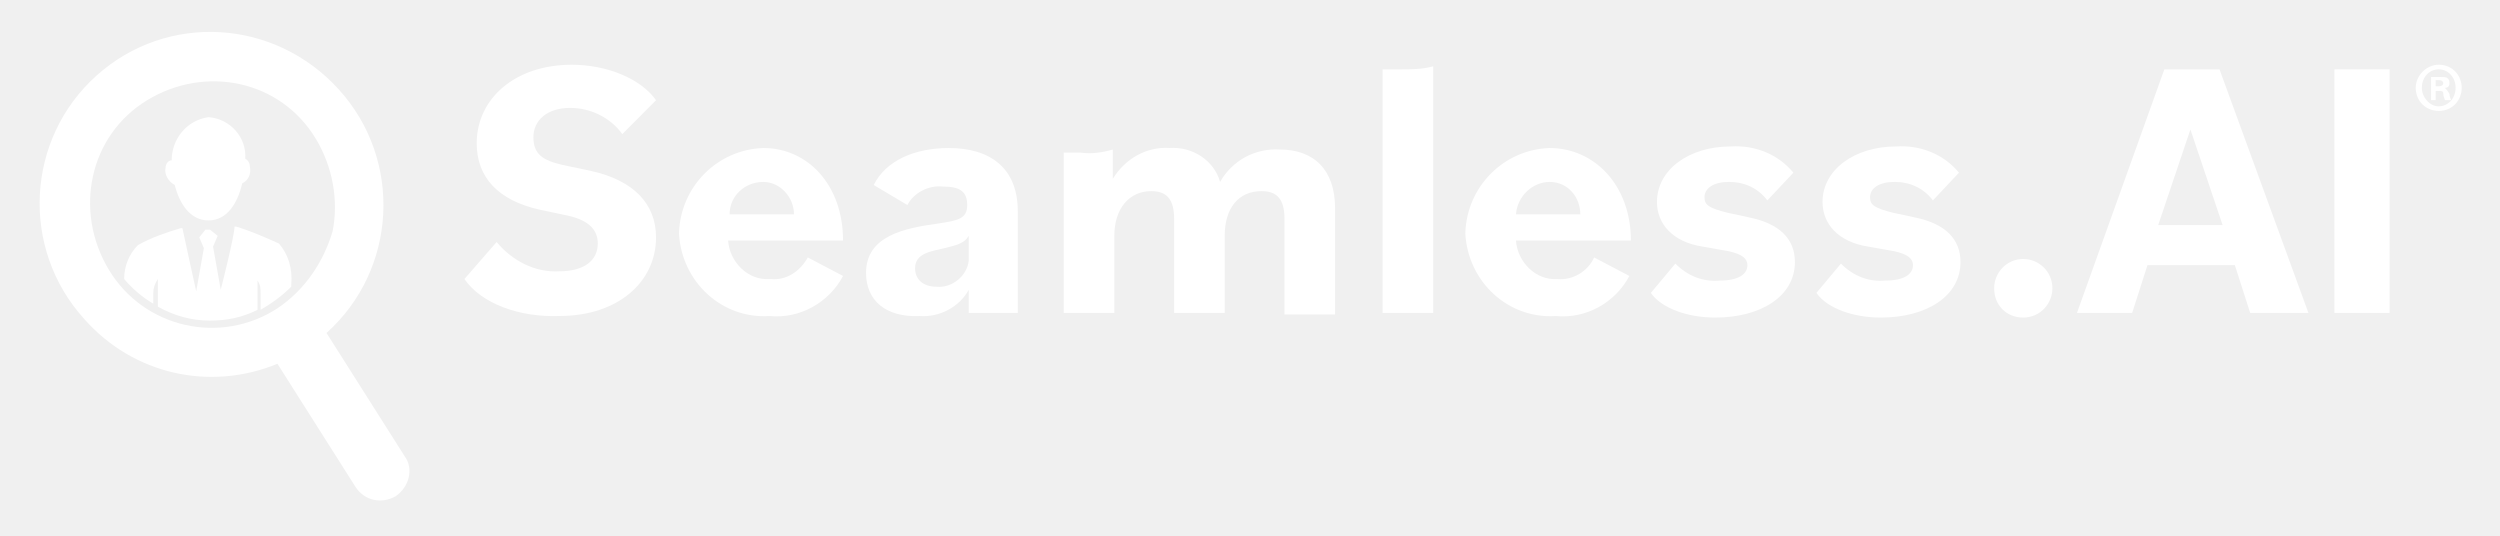
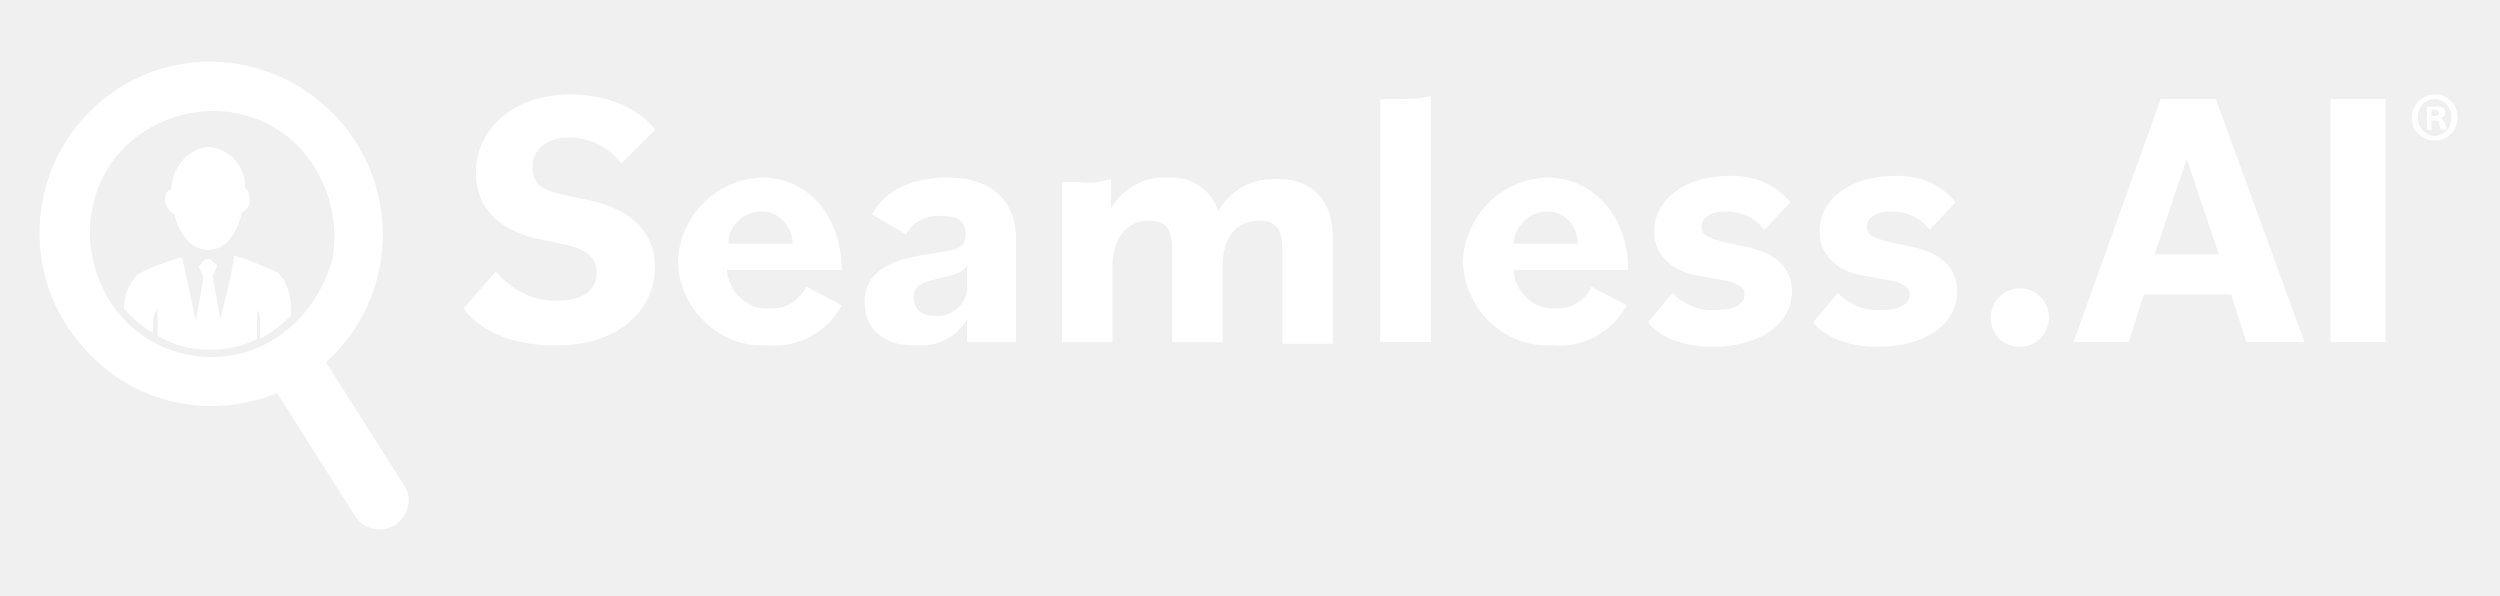
- <svg xmlns="http://www.w3.org/2000/svg" width="154" height="33" viewBox="0 0 154 33" fill="none">
-   <path d="M10.764 11.394C11.048 12.534 11.709 13.578 12.842 13.578C13.975 13.578 14.636 12.534 14.919 11.299C15.297 11.109 15.486 10.729 15.391 10.255C15.391 10.065 15.297 9.875 15.108 9.78C15.202 8.451 14.164 7.311 12.842 7.216C11.52 7.406 10.576 8.546 10.576 9.875C10.387 9.875 10.198 10.065 10.198 10.35C10.104 10.729 10.387 11.204 10.764 11.394Z" fill="white" />
-   <path d="M17.185 15.002C16.335 14.622 15.485 14.242 14.541 13.957H14.447C14.447 14.527 13.597 17.85 13.597 17.85L13.125 15.191L13.408 14.527L12.936 14.147H12.653L12.275 14.622L12.558 15.286L12.086 17.945C12.086 17.945 11.331 14.527 11.236 14.052H11.142C10.198 14.337 9.348 14.622 8.498 15.097C7.932 15.666 7.648 16.426 7.648 17.185C8.121 17.755 8.781 18.325 9.442 18.705V18.04C9.442 17.755 9.537 17.47 9.726 17.185V18.895C10.764 19.464 11.803 19.749 12.936 19.749C13.975 19.749 14.919 19.559 15.863 19.084V17.28C16.052 17.565 16.052 17.755 16.052 18.135V19.084C16.713 18.705 17.374 18.23 17.94 17.66V17.565C18.035 16.521 17.751 15.666 17.185 15.002Z" fill="white" />
-   <path d="M24.928 28.106L20.113 20.51C24.456 16.617 24.834 9.875 20.868 5.508C16.902 1.14 10.293 0.76 5.949 4.653C1.606 8.546 1.228 15.288 5.194 19.655C8.216 23.074 12.937 24.118 17.091 22.409L21.907 30.005C22.473 30.86 23.512 31.05 24.361 30.575C25.211 30.005 25.494 28.866 24.928 28.106ZM17.091 18.991C13.598 21.27 8.876 20.225 6.705 16.617C4.533 13.009 5.477 8.356 9.065 6.172C12.653 3.988 17.28 4.938 19.452 8.546C20.49 10.255 20.868 12.344 20.49 14.243C19.924 16.142 18.791 17.851 17.091 18.991Z" fill="white" />
-   <path d="M28.609 17.187L30.592 14.908C31.536 16.047 32.953 16.807 34.464 16.712C35.974 16.712 36.824 16.047 36.824 15.003C36.824 14.148 36.257 13.578 35.03 13.294L33.236 12.914C30.687 12.344 29.365 10.92 29.365 8.831C29.365 6.077 31.725 3.988 35.219 3.988C37.391 3.988 39.468 4.843 40.412 6.172L38.335 8.261C37.579 7.217 36.352 6.647 35.124 6.647C33.708 6.647 32.858 7.407 32.858 8.451C32.858 9.495 33.425 9.875 34.652 10.16L36.446 10.54C38.996 11.11 40.412 12.534 40.412 14.623C40.412 17.377 38.051 19.465 34.464 19.465C32.008 19.56 29.648 18.706 28.609 17.187Z" fill="white" />
-   <path d="M41.828 14.34C41.922 11.492 44.189 9.213 47.021 9.118C49.76 9.118 51.931 11.396 51.931 14.815L44.85 14.815C44.944 16.144 46.077 17.284 47.399 17.189C47.399 17.189 47.399 17.189 47.493 17.189C48.438 17.284 49.287 16.714 49.76 15.859L51.931 16.999C51.081 18.613 49.287 19.657 47.399 19.467C44.472 19.657 42.017 17.378 41.828 14.435C41.828 14.435 41.828 14.435 41.828 14.34ZM44.944 13.201H48.91C48.91 12.156 48.06 11.207 47.021 11.207C45.888 11.207 44.944 12.061 44.944 13.201Z" fill="white" />
-   <path d="M53.348 16.809C53.348 14.53 55.708 14.055 57.785 13.77C59.013 13.58 59.579 13.486 59.579 12.631C59.579 11.776 59.107 11.492 58.069 11.492C57.219 11.396 56.275 11.871 55.897 12.631L53.82 11.396C54.575 9.877 56.369 9.118 58.446 9.118C60.996 9.118 62.695 10.352 62.695 13.011V19.277H59.674V17.853C59.107 18.898 57.88 19.562 56.652 19.467C54.575 19.562 53.348 18.518 53.348 16.809ZM59.674 15.669V14.53C59.391 15.005 58.919 15.1 58.163 15.29C57.408 15.479 56.369 15.574 56.369 16.524C56.369 17.189 56.841 17.663 57.691 17.663C58.635 17.758 59.579 16.999 59.674 16.049C59.674 15.859 59.674 15.764 59.674 15.669Z" fill="white" />
-   <path d="M65.527 9.401H66.566C67.227 9.496 67.888 9.401 68.549 9.211V11.015C69.304 9.781 70.626 9.021 72.042 9.116C73.459 9.021 74.781 9.876 75.158 11.205C75.914 9.876 77.33 9.116 78.841 9.211C80.918 9.211 82.24 10.445 82.24 12.819V19.371L79.124 19.371V13.484C79.124 12.249 78.652 11.774 77.708 11.774C76.291 11.774 75.442 12.819 75.442 14.528V19.276H72.326V13.484C72.326 12.249 71.853 11.774 70.909 11.774C69.587 11.774 68.643 12.819 68.643 14.528V19.276H65.527V9.401Z" fill="white" />
-   <path d="M85.168 4.274H86.207C86.868 4.274 87.623 4.274 88.284 4.084V19.276H85.168V4.274Z" fill="white" />
-   <path d="M90.266 14.34C90.36 11.492 92.626 9.213 95.459 9.118C98.197 9.118 100.463 11.396 100.463 14.815L93.382 14.815C93.476 16.144 94.609 17.284 95.931 17.189C96.875 17.284 97.819 16.714 98.197 15.859L100.369 16.999C99.519 18.613 97.725 19.657 95.836 19.467C92.909 19.657 90.454 17.378 90.266 14.435C90.266 14.435 90.266 14.435 90.266 14.34ZM93.382 13.201H97.347C97.347 12.156 96.592 11.207 95.459 11.207C94.42 11.207 93.476 12.061 93.382 13.201Z" fill="white" />
-   <path d="M101.691 18.043L103.202 16.239C103.958 16.998 104.902 17.378 105.94 17.283C107.073 17.283 107.64 16.903 107.64 16.334C107.64 15.954 107.357 15.669 106.507 15.479L104.902 15.194C103.013 14.909 102.069 13.77 102.069 12.441C102.069 10.447 104.052 9.022 106.601 9.022C108.112 8.927 109.528 9.497 110.473 10.637L108.867 12.346C108.301 11.586 107.451 11.206 106.507 11.206C105.563 11.206 104.996 11.586 104.996 12.156C104.996 12.631 105.279 12.82 106.412 13.105L107.734 13.39C109.623 13.77 110.567 14.72 110.567 16.144C110.567 18.233 108.49 19.562 105.657 19.562C103.958 19.562 102.352 18.992 101.691 18.043Z" fill="white" />
-   <path d="M111.891 18.043L113.401 16.239C114.157 16.998 115.101 17.378 116.14 17.283C117.273 17.283 117.839 16.903 117.839 16.334C117.839 15.954 117.556 15.669 116.706 15.479L115.101 15.194C113.213 14.909 112.268 13.77 112.268 12.441C112.268 10.447 114.251 9.022 116.8 9.022C118.311 8.927 119.728 9.497 120.672 10.637L119.067 12.346C118.5 11.586 117.65 11.206 116.706 11.206C115.762 11.206 115.195 11.586 115.195 12.156C115.195 12.631 115.479 12.82 116.612 13.105L117.934 13.39C119.822 13.77 120.766 14.72 120.766 16.144C120.766 18.233 118.689 19.562 115.856 19.562C114.157 19.562 112.552 18.992 111.891 18.043Z" fill="white" />
-   <path d="M122.84 17.758C122.84 16.808 123.595 15.954 124.634 15.954C125.578 15.954 126.428 16.713 126.428 17.758C126.428 18.707 125.672 19.562 124.634 19.562C123.595 19.562 122.84 18.802 122.84 17.758Z" fill="white" />
-   <path d="M133.323 4.273L136.723 4.273L142.199 19.275H138.611L137.667 16.332H132.285L131.341 19.275H127.941L133.323 4.273ZM132.946 13.863L136.911 13.863L134.929 7.976L132.946 13.863Z" fill="white" />
-   <path d="M143.801 4.273L147.2 4.273V19.275H143.801V4.273Z" fill="white" />
-   <path d="M151.641 5.41C151.641 6.17 151.075 6.834 150.225 6.834C149.47 6.834 148.809 6.265 148.809 5.41C148.809 4.651 149.47 3.986 150.225 3.986C151.075 3.986 151.641 4.651 151.641 5.41ZM149.186 5.41C149.186 5.98 149.658 6.55 150.225 6.55C150.791 6.55 151.264 6.075 151.264 5.41C151.264 4.745 150.791 4.271 150.225 4.271C149.658 4.271 149.186 4.745 149.186 5.41ZM150.036 6.17H149.753V4.745C149.847 4.745 150.036 4.745 150.319 4.745C150.603 4.745 150.697 4.745 150.791 4.84C150.886 4.935 150.886 5.03 150.886 5.125C150.886 5.315 150.791 5.41 150.603 5.41C150.697 5.505 150.791 5.6 150.886 5.79C150.886 5.98 150.98 6.075 150.98 6.17H150.603C150.603 6.075 150.508 5.98 150.508 5.79C150.508 5.6 150.414 5.6 150.225 5.6H150.036V6.17ZM150.036 5.315H150.225C150.414 5.315 150.508 5.22 150.508 5.125C150.508 5.03 150.414 4.935 150.225 4.935C150.13 4.935 150.036 4.935 150.036 4.935V5.315Z" fill="white" />
+ <svg xmlns="http://www.w3.org/2000/svg" width="252" height="60" viewBox="0 0 252 60" fill="none" preserveAspectRatio="xMinYMid meet">
+   <path d="M17.584 21.613C18.047 23.475 19.127 25.181 20.978 25.181C22.829 25.181 23.908 23.475 24.371 21.458C24.988 21.148 25.297 20.527 25.142 19.752C25.142 19.442 24.988 19.131 24.68 18.976C24.834 16.805 23.137 14.943 20.978 14.788C18.818 15.098 17.276 16.96 17.276 19.131C16.967 19.131 16.659 19.442 16.659 19.907C16.505 20.527 16.967 21.303 17.584 21.613Z" fill="white" />
+   <path d="M28.071 27.507C26.683 26.887 25.295 26.267 23.752 25.801H23.598C23.598 26.732 22.21 32.161 22.21 32.161L21.439 27.818L21.901 26.732L21.13 26.111H20.667L20.05 26.887L20.513 27.973L19.742 32.316C19.742 32.316 18.508 26.732 18.354 25.956H18.199C16.657 26.422 15.269 26.887 13.88 27.663C12.955 28.593 12.492 29.834 12.492 31.075C13.263 32.006 14.343 32.937 15.423 33.557L15.423 32.471C15.423 32.006 15.577 31.54 15.886 31.075L15.886 33.867C17.582 34.798 19.279 35.263 21.13 35.263C22.827 35.263 24.369 34.953 25.912 34.177V31.23C26.22 31.695 26.22 32.006 26.22 32.626V34.177C27.3 33.557 28.38 32.781 29.305 31.851V31.695C29.459 29.989 28.997 28.593 28.071 27.507Z" fill="white" />
+   <path d="M40.723 48.917L32.856 36.507C39.952 30.148 40.569 19.134 34.09 11.999C27.612 4.864 16.814 4.243 9.719 10.603C2.624 16.963 2.007 27.976 8.485 35.111C13.421 40.695 21.133 42.402 27.92 39.61L35.787 52.019C36.712 53.415 38.409 53.725 39.797 52.95C41.186 52.019 41.648 50.157 40.723 48.917ZM27.92 34.026C22.213 37.748 14.501 36.042 10.953 30.148C7.405 24.253 8.948 16.652 14.809 13.085C20.671 9.517 28.229 11.068 31.776 16.963C33.473 19.755 34.09 23.167 33.473 26.27C32.548 29.372 30.697 32.164 27.92 34.026Z" fill="white" />
+   <path d="M46.738 31.075L49.977 27.352C51.52 29.214 53.834 30.455 56.302 30.299C58.77 30.299 60.158 29.214 60.158 27.507C60.158 26.111 59.232 25.181 57.227 24.715L54.296 24.095C50.132 23.164 47.972 20.837 47.972 17.425C47.972 12.927 51.828 9.514 57.536 9.514C61.083 9.514 64.477 10.91 66.019 13.082L62.626 16.494C61.392 14.788 59.387 13.857 57.381 13.857C55.068 13.857 53.679 15.098 53.679 16.805C53.679 18.511 54.605 19.131 56.61 19.597L59.541 20.217C63.706 21.148 66.019 23.474 66.019 26.887C66.019 31.385 62.163 34.798 56.302 34.798C52.291 34.953 48.435 33.557 46.738 31.075Z" fill="white" />
+   <path d="M68.332 26.425C68.486 21.771 72.188 18.049 76.816 17.893C81.289 17.893 84.837 21.616 84.837 27.2H73.268C73.422 29.372 75.273 31.233 77.433 31.078C77.433 31.078 77.433 31.078 77.587 31.078C79.129 31.233 80.518 30.303 81.289 28.907L84.837 30.768C83.448 33.405 80.518 35.111 77.433 34.801C72.651 35.111 68.641 31.389 68.332 26.58C68.332 26.58 68.332 26.58 68.332 26.425ZM73.422 24.563H79.901C79.901 22.857 78.512 21.306 76.816 21.306C74.965 21.306 73.422 22.702 73.422 24.563Z" fill="white" />
+   <path d="M87.148 30.458C87.148 26.735 91.005 25.959 94.398 25.494C96.403 25.184 97.329 25.029 97.329 23.633C97.329 22.237 96.558 21.771 94.861 21.771C93.473 21.616 91.93 22.392 91.313 23.633L87.92 21.616C89.154 19.134 92.084 17.893 95.478 17.893C99.642 17.893 102.419 19.91 102.419 24.253V34.491H97.483V32.164C96.558 33.87 94.552 34.956 92.547 34.801C89.154 34.956 87.148 33.25 87.148 30.458ZM97.483 28.596V26.735C97.02 27.511 96.249 27.666 95.015 27.976C93.781 28.286 92.084 28.441 92.084 29.992C92.084 31.078 92.856 31.854 94.244 31.854C95.786 32.009 97.329 30.768 97.483 29.217C97.483 28.907 97.483 28.752 97.483 28.596Z" fill="white" />
+   <path d="M107.047 18.359H108.744C109.823 18.514 110.903 18.359 111.983 18.049V20.996C113.217 18.979 115.376 17.738 117.69 17.893C120.004 17.738 122.163 19.134 122.78 21.306C124.014 19.134 126.328 17.893 128.796 18.049C132.189 18.049 134.349 20.065 134.349 23.943V34.646H129.259V25.029C129.259 23.012 128.487 22.237 126.945 22.237C124.631 22.237 123.243 23.943 123.243 26.735V34.491H118.153V25.029C118.153 23.012 117.381 22.237 115.839 22.237C113.68 22.237 112.137 23.943 112.137 26.735V34.491H107.047V18.359Z" fill="white" />
+   <path d="M139.133 9.982H140.83C141.909 9.982 143.143 9.982 144.223 9.671V34.49H139.133V9.982Z" fill="white" />
+   <path d="M147.461 26.425C147.615 21.771 151.317 18.049 155.945 17.893C160.418 17.893 164.12 21.616 164.12 27.2L152.551 27.2C152.705 29.372 154.556 31.233 156.716 31.078C158.258 31.233 159.801 30.303 160.418 28.907L163.965 30.768C162.577 33.405 159.647 35.111 156.562 34.801C151.78 35.111 147.769 31.389 147.461 26.58C147.461 26.58 147.461 26.58 147.461 26.425ZM152.551 24.563H159.03C159.03 22.857 157.796 21.306 155.945 21.306C154.248 21.306 152.705 22.702 152.551 24.563Z" fill="white" />
+   <path d="M166.125 32.476L168.593 29.529C169.827 30.77 171.369 31.39 173.066 31.235C174.917 31.235 175.843 30.614 175.843 29.684C175.843 29.063 175.38 28.598 173.992 28.288L171.369 27.822C168.284 27.357 166.742 25.496 166.742 23.324C166.742 20.067 169.981 17.74 174.146 17.74C176.614 17.585 178.928 18.515 180.47 20.377L177.848 23.169C176.922 21.928 175.534 21.308 173.992 21.308C172.449 21.308 171.524 21.928 171.524 22.859C171.524 23.634 171.986 23.944 173.837 24.41L175.997 24.875C179.082 25.496 180.624 27.047 180.624 29.373C180.624 32.786 177.231 34.958 172.603 34.958C169.827 34.958 167.205 34.027 166.125 32.476Z" fill="white" />
+   <path d="M182.785 32.476L185.253 29.529C186.487 30.77 188.03 31.39 189.726 31.235C191.577 31.235 192.503 30.614 192.503 29.684C192.503 29.063 192.04 28.598 190.652 28.288L188.03 27.822C184.945 27.357 183.402 25.496 183.402 23.324C183.402 20.067 186.641 17.74 190.806 17.74C193.274 17.585 195.588 18.515 197.13 20.377L194.508 23.169C193.582 21.928 192.194 21.308 190.652 21.308C189.109 21.308 188.184 21.928 188.184 22.859C188.184 23.634 188.647 23.944 190.498 24.41L192.657 24.875C195.742 25.496 197.284 27.047 197.284 29.373C197.284 32.786 193.891 34.958 189.264 34.958C186.487 34.958 183.865 34.027 182.785 32.476Z" fill="white" />
+   <path d="M200.676 32.011C200.676 30.46 201.91 29.064 203.606 29.064C205.149 29.064 206.537 30.305 206.537 32.011C206.537 33.562 205.303 34.958 203.606 34.958C201.91 34.958 200.676 33.717 200.676 32.011Z" fill="white" />
+   <path d="M217.8 9.979H223.353L232.299 34.487H226.438L224.895 29.679L216.103 29.679L214.561 34.487H209.008L217.8 9.979ZM217.183 25.646H223.661L220.422 16.029L217.183 25.646Z" fill="white" />
+   <path d="M234.918 9.979L240.471 9.979V34.487H234.918V9.979Z" fill="white" />
+   <path d="M247.721 11.839C247.721 13.08 246.796 14.166 245.407 14.166C244.173 14.166 243.094 13.235 243.094 11.839C243.094 10.598 244.173 9.513 245.407 9.513C246.796 9.513 247.721 10.598 247.721 11.839ZM243.711 11.839C243.711 12.77 244.482 13.701 245.407 13.701C246.333 13.701 247.104 12.925 247.104 11.839C247.104 10.754 246.333 9.978 245.407 9.978C244.482 9.978 243.711 10.754 243.711 11.839ZM245.099 13.08H244.636V10.754C244.79 10.754 245.099 10.754 245.562 10.754C246.024 10.754 246.179 10.754 246.333 10.909C246.487 11.064 246.487 11.219 246.487 11.374C246.487 11.684 246.333 11.839 246.024 11.839C246.179 11.994 246.333 12.149 246.487 12.46C246.487 12.77 246.641 12.925 246.641 13.08H246.024C246.024 12.925 245.87 12.77 245.87 12.46C245.87 12.149 245.716 12.149 245.407 12.149H245.099V13.08ZM245.099 11.684H245.407C245.716 11.684 245.87 11.529 245.87 11.374C245.87 11.219 245.716 11.064 245.407 11.064C245.253 11.064 245.099 11.064 245.099 11.064V11.684Z" fill="white" />
</svg>
